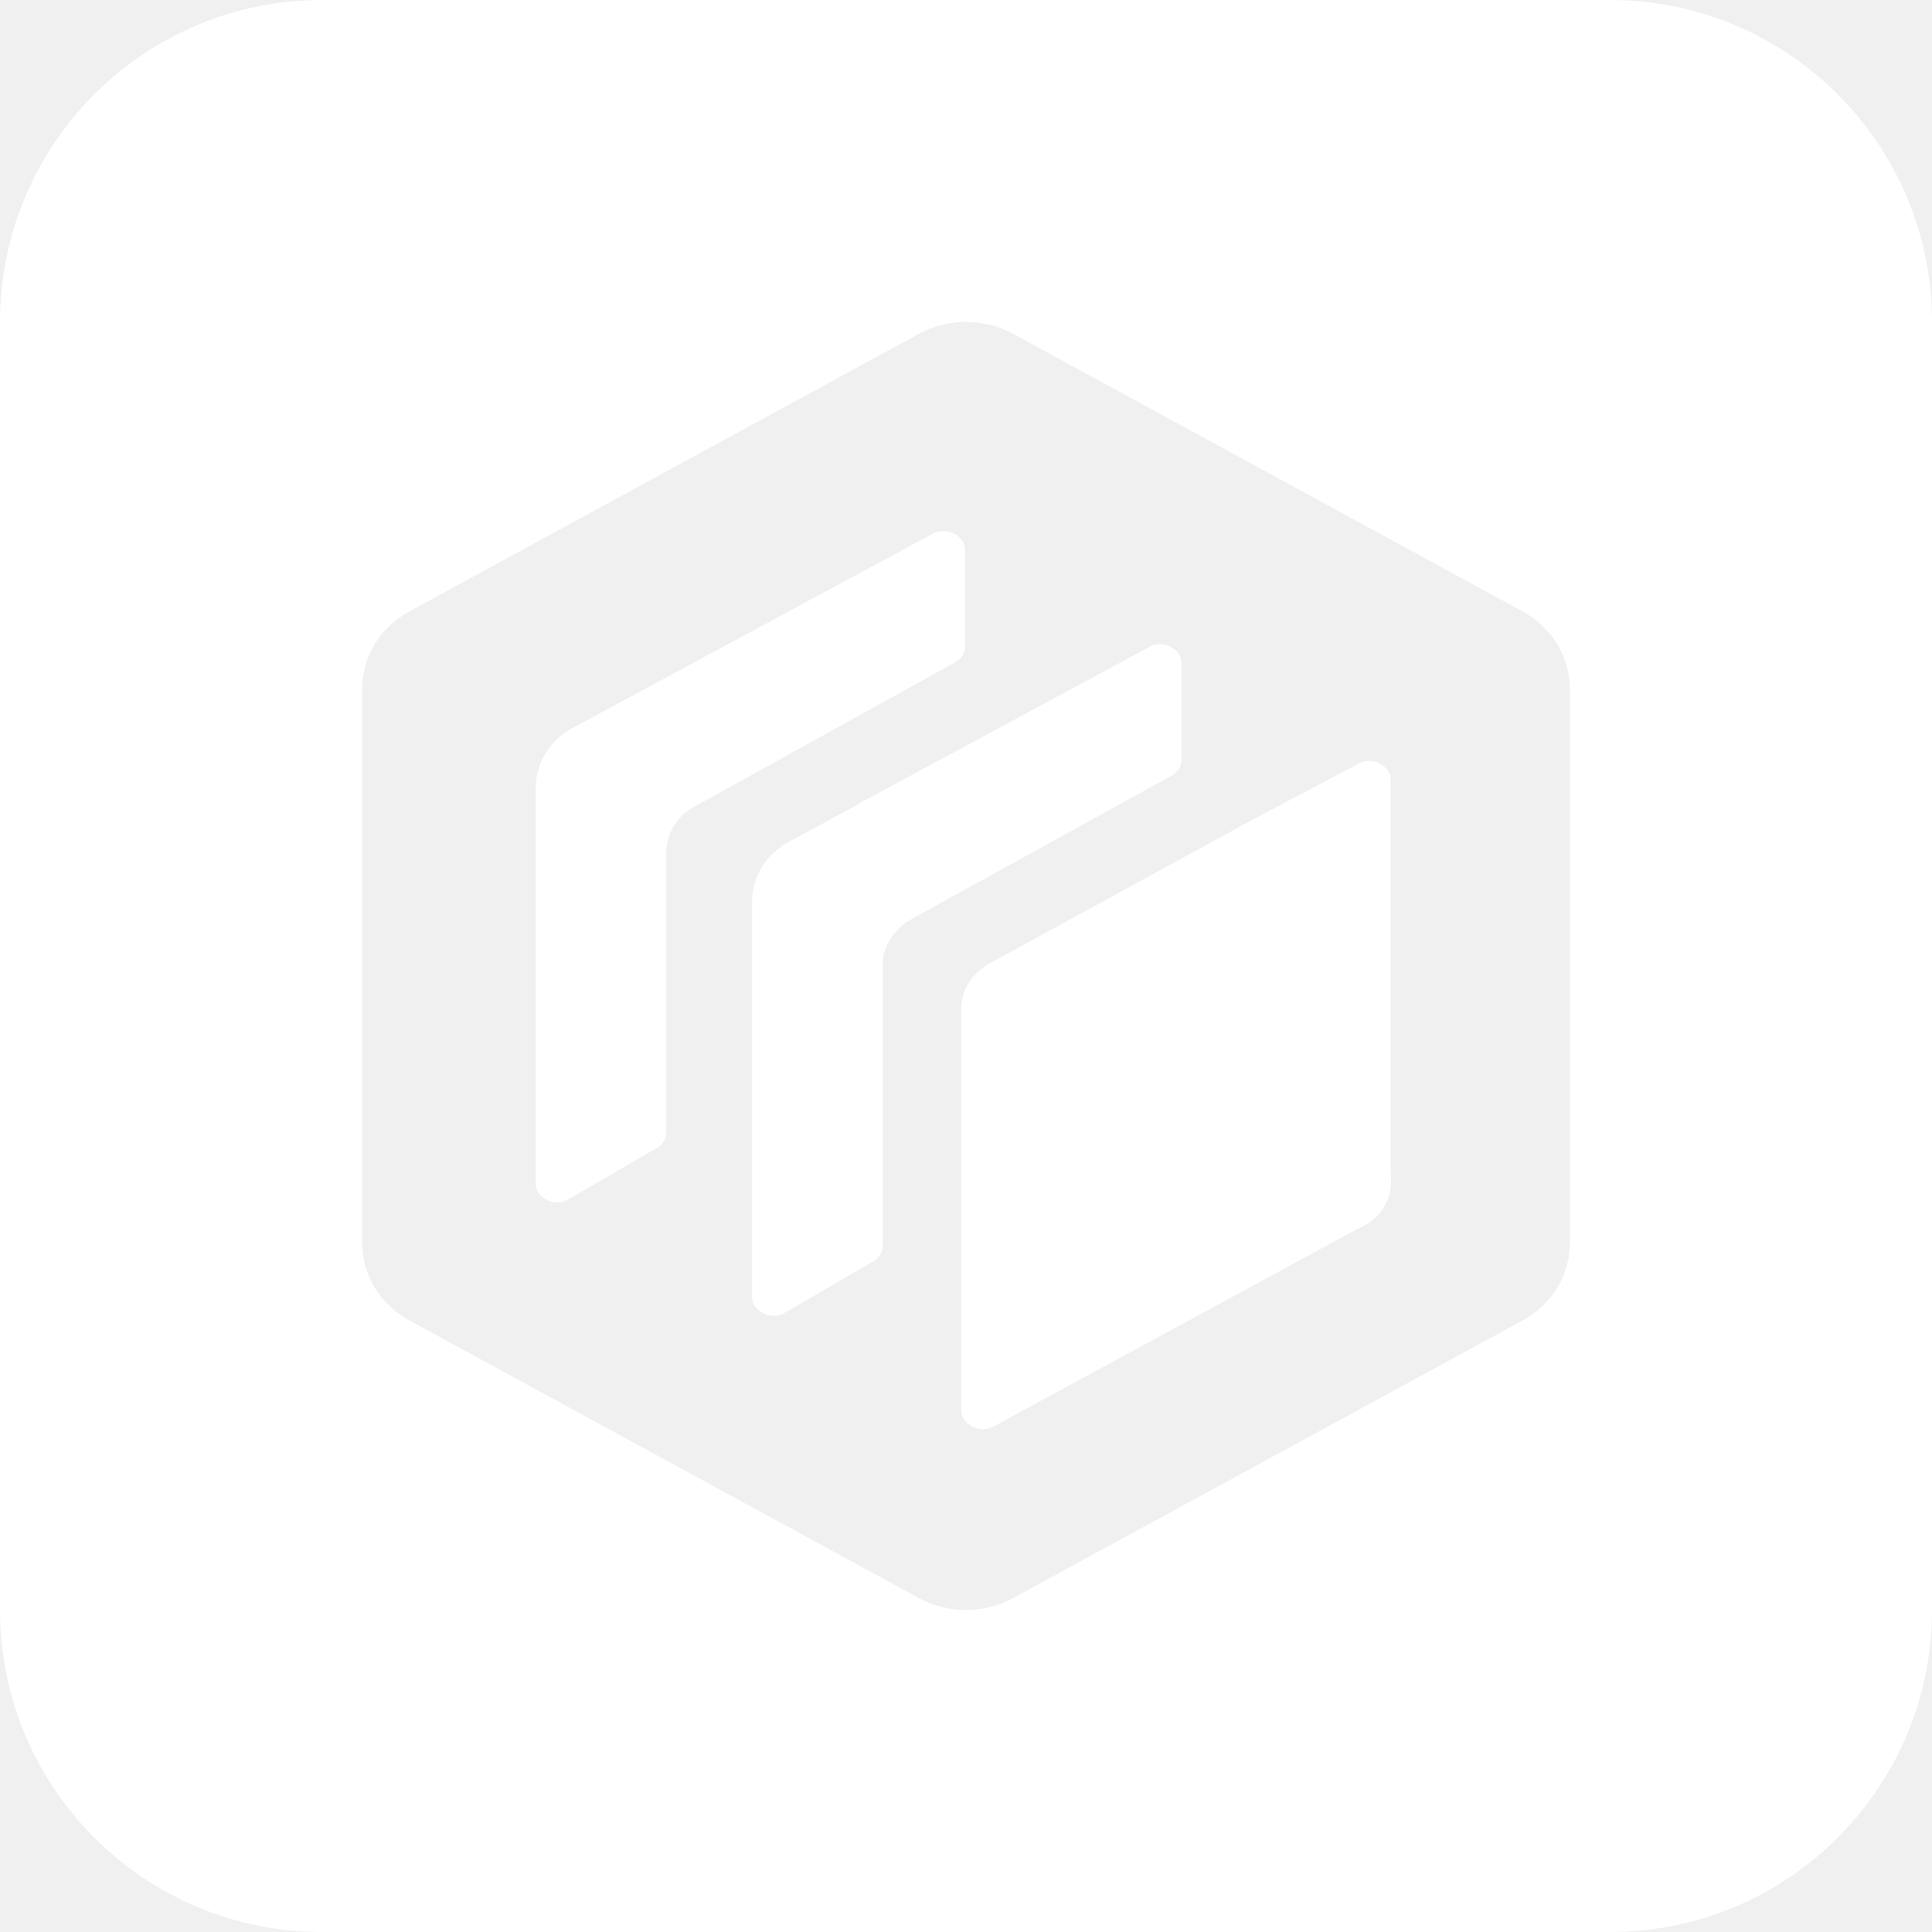
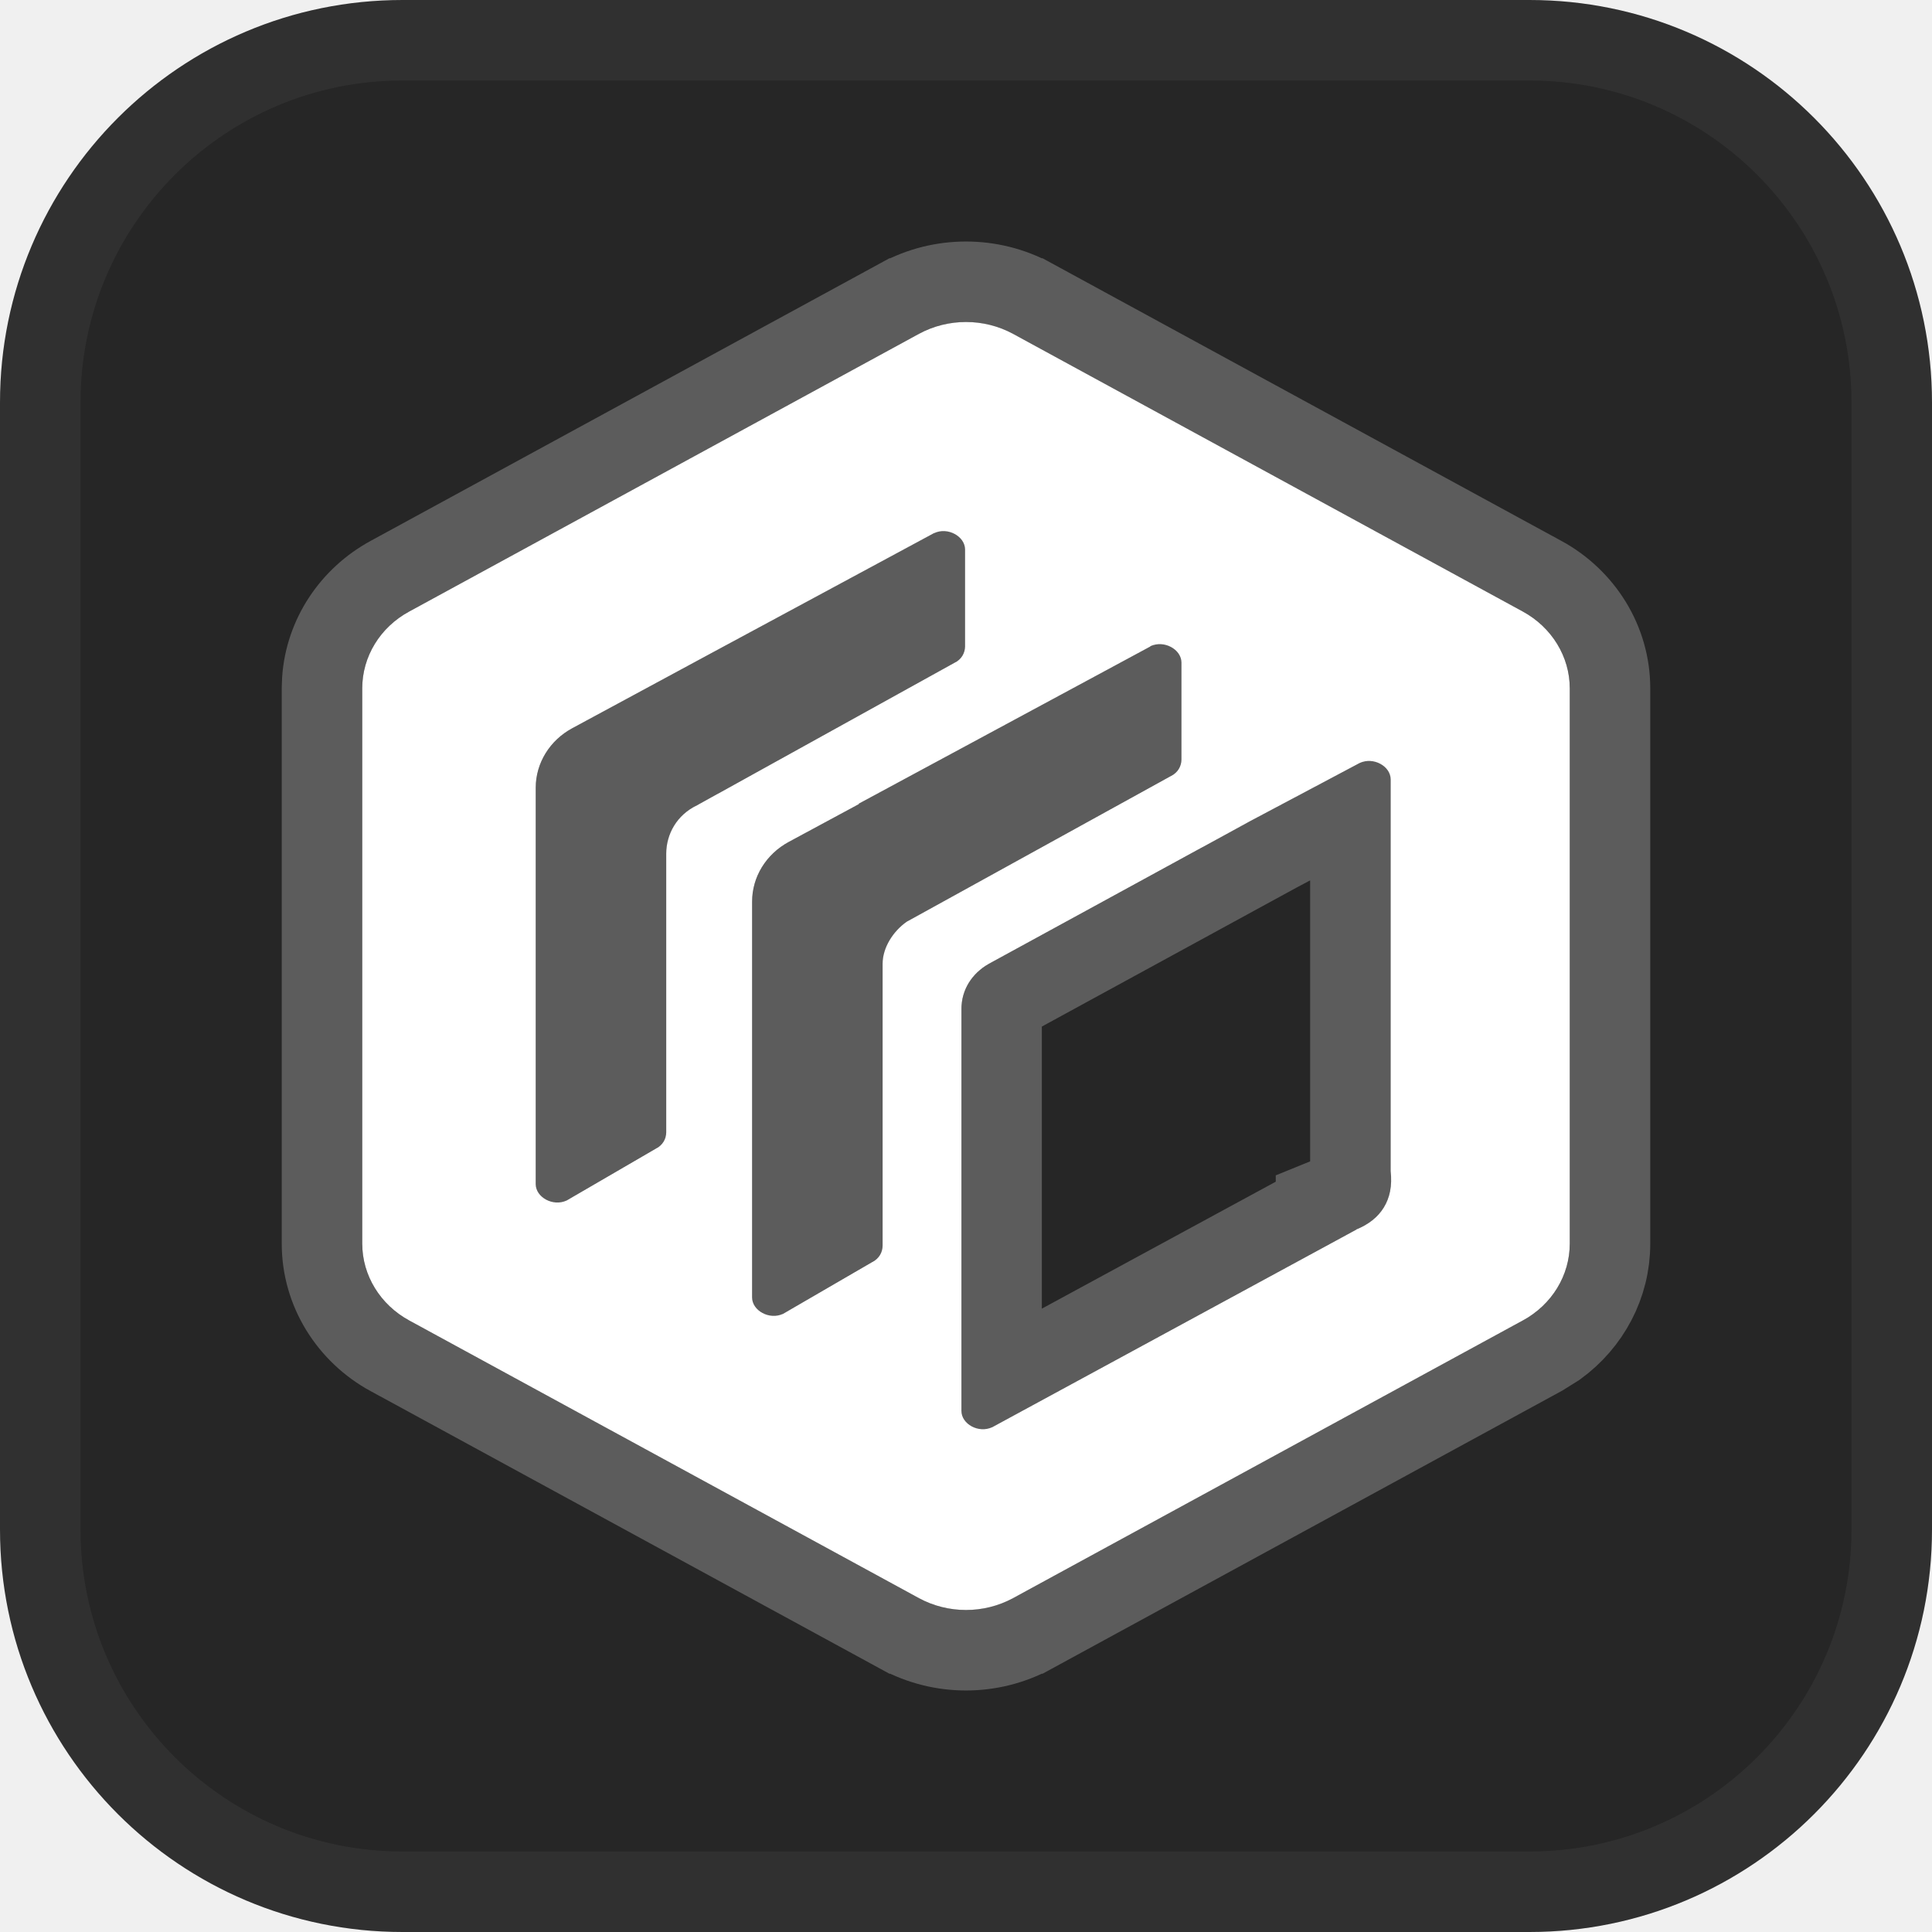
<svg xmlns="http://www.w3.org/2000/svg" width="24" height="24" viewBox="0 0 24 24" fill="none">
-   <path d="M20 0C22.209 0 24 1.791 24 4V20C24 22.209 22.209 24 20 24H4C1.791 24 0 22.209 0 20V4C0 1.791 1.791 0 4 0H20ZM12.584 4.146C12.223 3.95 11.777 3.95 11.416 4.146L5.083 7.597C4.722 7.793 4.5 8.157 4.5 8.55V15.449C4.5 15.842 4.724 16.206 5.083 16.402L11.416 19.852C11.777 20.049 12.223 20.049 12.584 19.852L18.917 16.402C19.278 16.206 19.5 15.842 19.5 15.449V8.55C19.5 8.157 19.276 7.793 18.917 7.597L12.584 4.146ZM16.892 9.478C17.062 9.397 17.275 9.519 17.275 9.68V14.548C17.317 14.91 17.147 15.151 16.848 15.273V15.274L12.326 17.729C12.156 17.808 11.942 17.689 11.942 17.526V12.536C11.943 12.295 12.072 12.094 12.283 11.973L15.525 10.202L16.892 9.478ZM14.292 8.026C14.462 7.946 14.676 8.068 14.676 8.229V9.437C14.676 9.517 14.633 9.598 14.548 9.639L11.264 11.45C11.093 11.57 10.965 11.771 10.965 11.973V15.475C10.965 15.555 10.921 15.635 10.836 15.676L9.728 16.32C9.557 16.401 9.343 16.279 9.343 16.118V11.198C9.343 10.893 9.517 10.609 9.799 10.457L10.669 9.988V9.982L14.29 8.03L14.292 8.026ZM11.604 6.622C11.774 6.542 11.988 6.664 11.988 6.824V8.03C11.988 8.11 11.944 8.192 11.859 8.231L8.66 10.002C8.405 10.123 8.276 10.365 8.276 10.605V14.066C8.276 14.147 8.232 14.226 8.147 14.268L7.039 14.912C6.869 14.992 6.655 14.871 6.655 14.71V9.784C6.655 9.479 6.83 9.196 7.111 9.044L8.791 8.138L11.602 6.622H11.604Z" fill="white" />
+   <rect width="24" height="24" rx="5" fill="#262626" />
+   <rect x="0.5" y="0.5" width="23" height="23" rx="4.5" stroke="white" stroke-opacity="0.05" />
+   <path d="M11.416 4.147C11.778 3.951 12.222 3.951 12.584 4.147L18.917 7.597C19.277 7.793 19.5 8.158 19.5 8.55V15.45C19.5 15.842 19.279 16.207 18.917 16.403L12.584 19.853C12.222 20.049 11.778 20.049 11.416 19.853L5.083 16.403C4.723 16.207 4.5 15.842 4.5 15.45V8.55C4.5 8.158 4.721 7.793 5.083 7.597L11.416 4.147ZM17.275 9.68C17.275 9.519 17.062 9.398 16.891 9.478L15.525 10.203L12.283 11.973C12.071 12.095 11.943 12.296 11.943 12.537V17.527C11.943 17.69 12.156 17.809 12.326 17.729L16.848 15.275V15.273C17.147 15.152 17.317 14.911 17.275 14.549V9.68ZM14.676 8.229C14.676 8.068 14.462 7.947 14.292 8.027L14.29 8.031L10.669 9.983V9.989L9.799 10.458C9.517 10.61 9.343 10.893 9.343 11.199V16.119C9.343 16.28 9.557 16.401 9.727 16.321L10.836 15.677C10.921 15.636 10.964 15.555 10.964 15.475V11.973C10.964 11.772 11.093 11.57 11.263 11.45L14.547 9.639C14.633 9.598 14.676 9.517 14.676 9.437V8.229ZM11.988 6.824C11.988 6.664 11.774 6.542 11.604 6.623H11.602L8.791 8.138L7.111 9.045C6.829 9.196 6.655 9.48 6.655 9.785V14.711C6.655 14.872 6.869 14.993 7.039 14.913L8.148 14.268C8.233 14.227 8.276 14.147 8.276 14.067V10.606C8.276 10.365 8.405 10.124 8.66 10.003L11.859 8.232C11.944 8.193 11.988 8.111 11.988 8.031V6.824Z" fill="white" />
+   <path d="M11.178 3.708C11.688 3.431 12.312 3.431 12.822 3.708H12.823L19.156 7.158H19.157C19.668 7.437 20 7.964 20 8.55V15.45C20 15.962 19.748 16.43 19.34 16.727L19.156 16.842L12.823 20.292H12.822C12.312 20.569 11.688 20.569 11.178 20.292H11.177L4.844 16.842H4.843C4.332 16.563 4 16.036 4 15.45V8.55L4.004 8.441C4.042 7.901 4.362 7.42 4.844 7.158L11.177 3.708H11.178ZM15.765 10.641L15.766 10.642L12.531 12.407L12.486 12.44C12.451 12.472 12.442 12.505 12.442 12.537V17.097L16.348 14.977V14.937L16.66 14.81C16.733 14.78 16.757 14.751 16.765 14.738C16.771 14.729 16.788 14.694 16.778 14.605L16.775 14.577V10.105L15.765 10.641ZM11.169 10.281V10.287L10.906 10.429L10.036 10.898C9.908 10.968 9.843 11.087 9.843 11.198V15.675L10.465 15.313V11.974C10.465 11.571 10.707 11.23 10.976 11.041L10.998 11.025L11.021 11.013L14.176 9.272V8.66L11.169 10.281ZM9.028 8.578L7.349 9.484H7.348C7.219 9.554 7.155 9.674 7.155 9.785V14.267L7.776 13.905V10.606C7.776 10.196 7.994 9.781 8.418 9.566V9.565L11.488 7.866V7.251L9.028 8.578Z" stroke="white" stroke-opacity="0.25" />
</svg>
